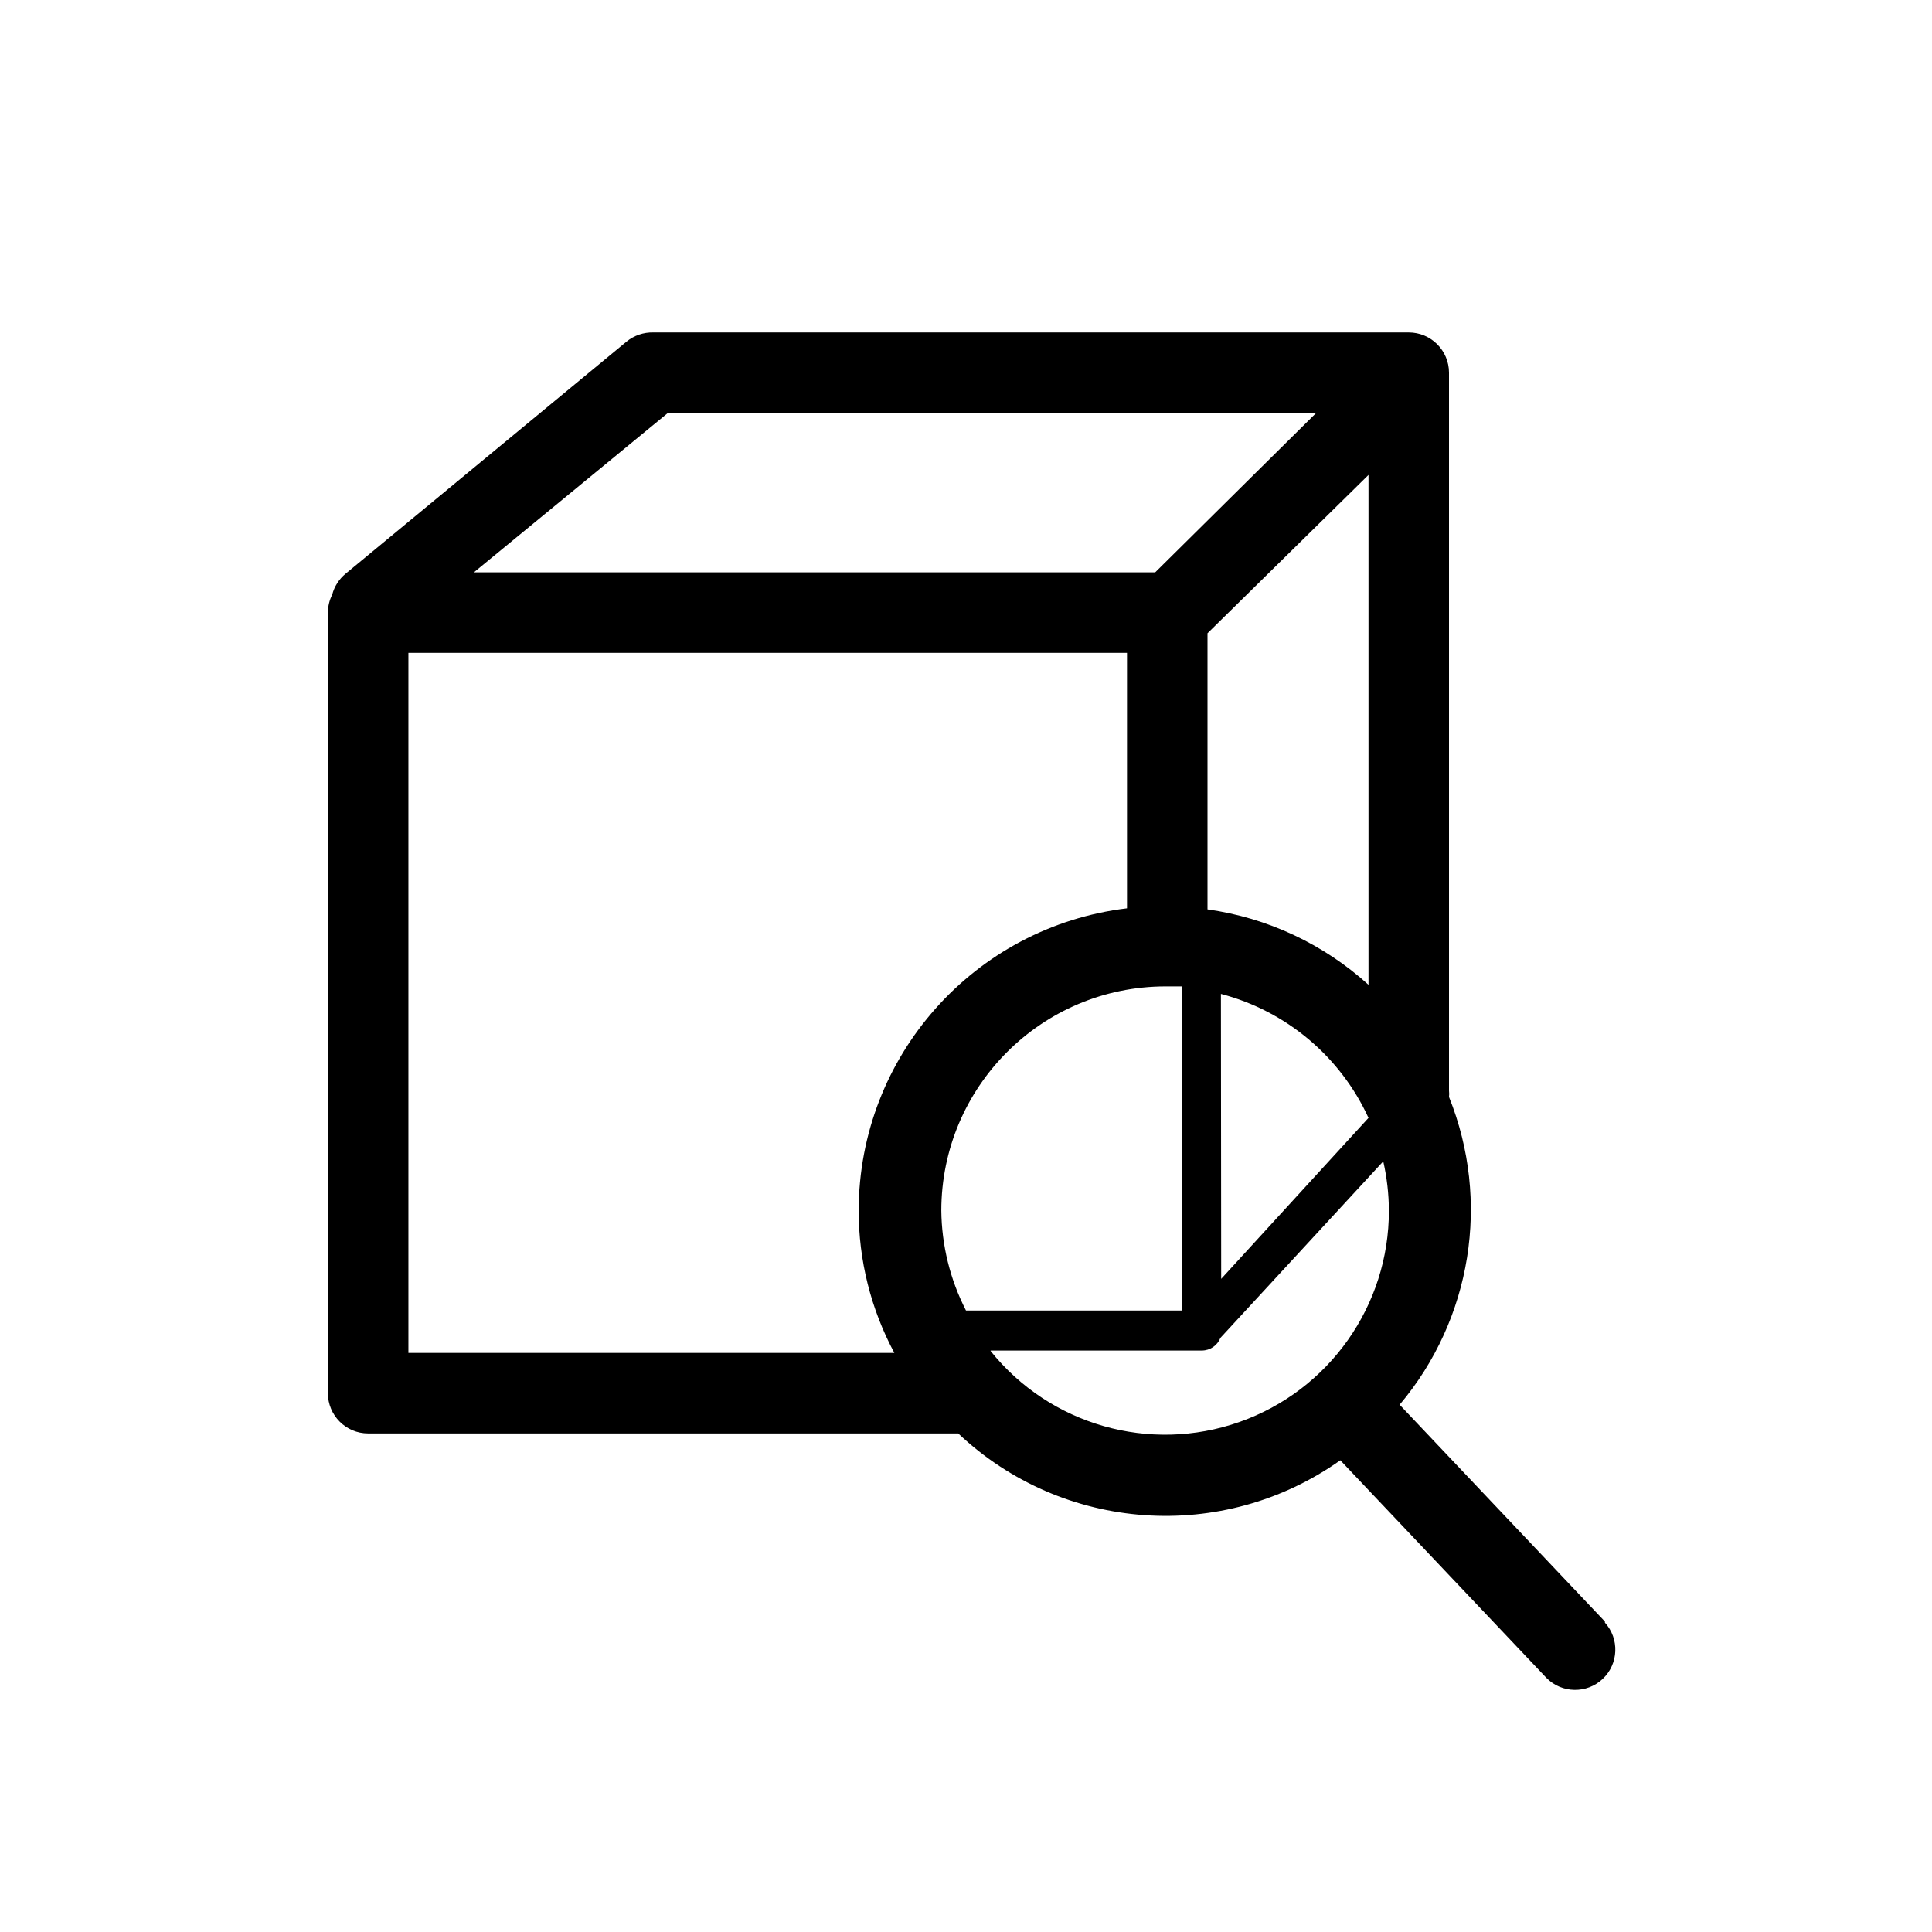
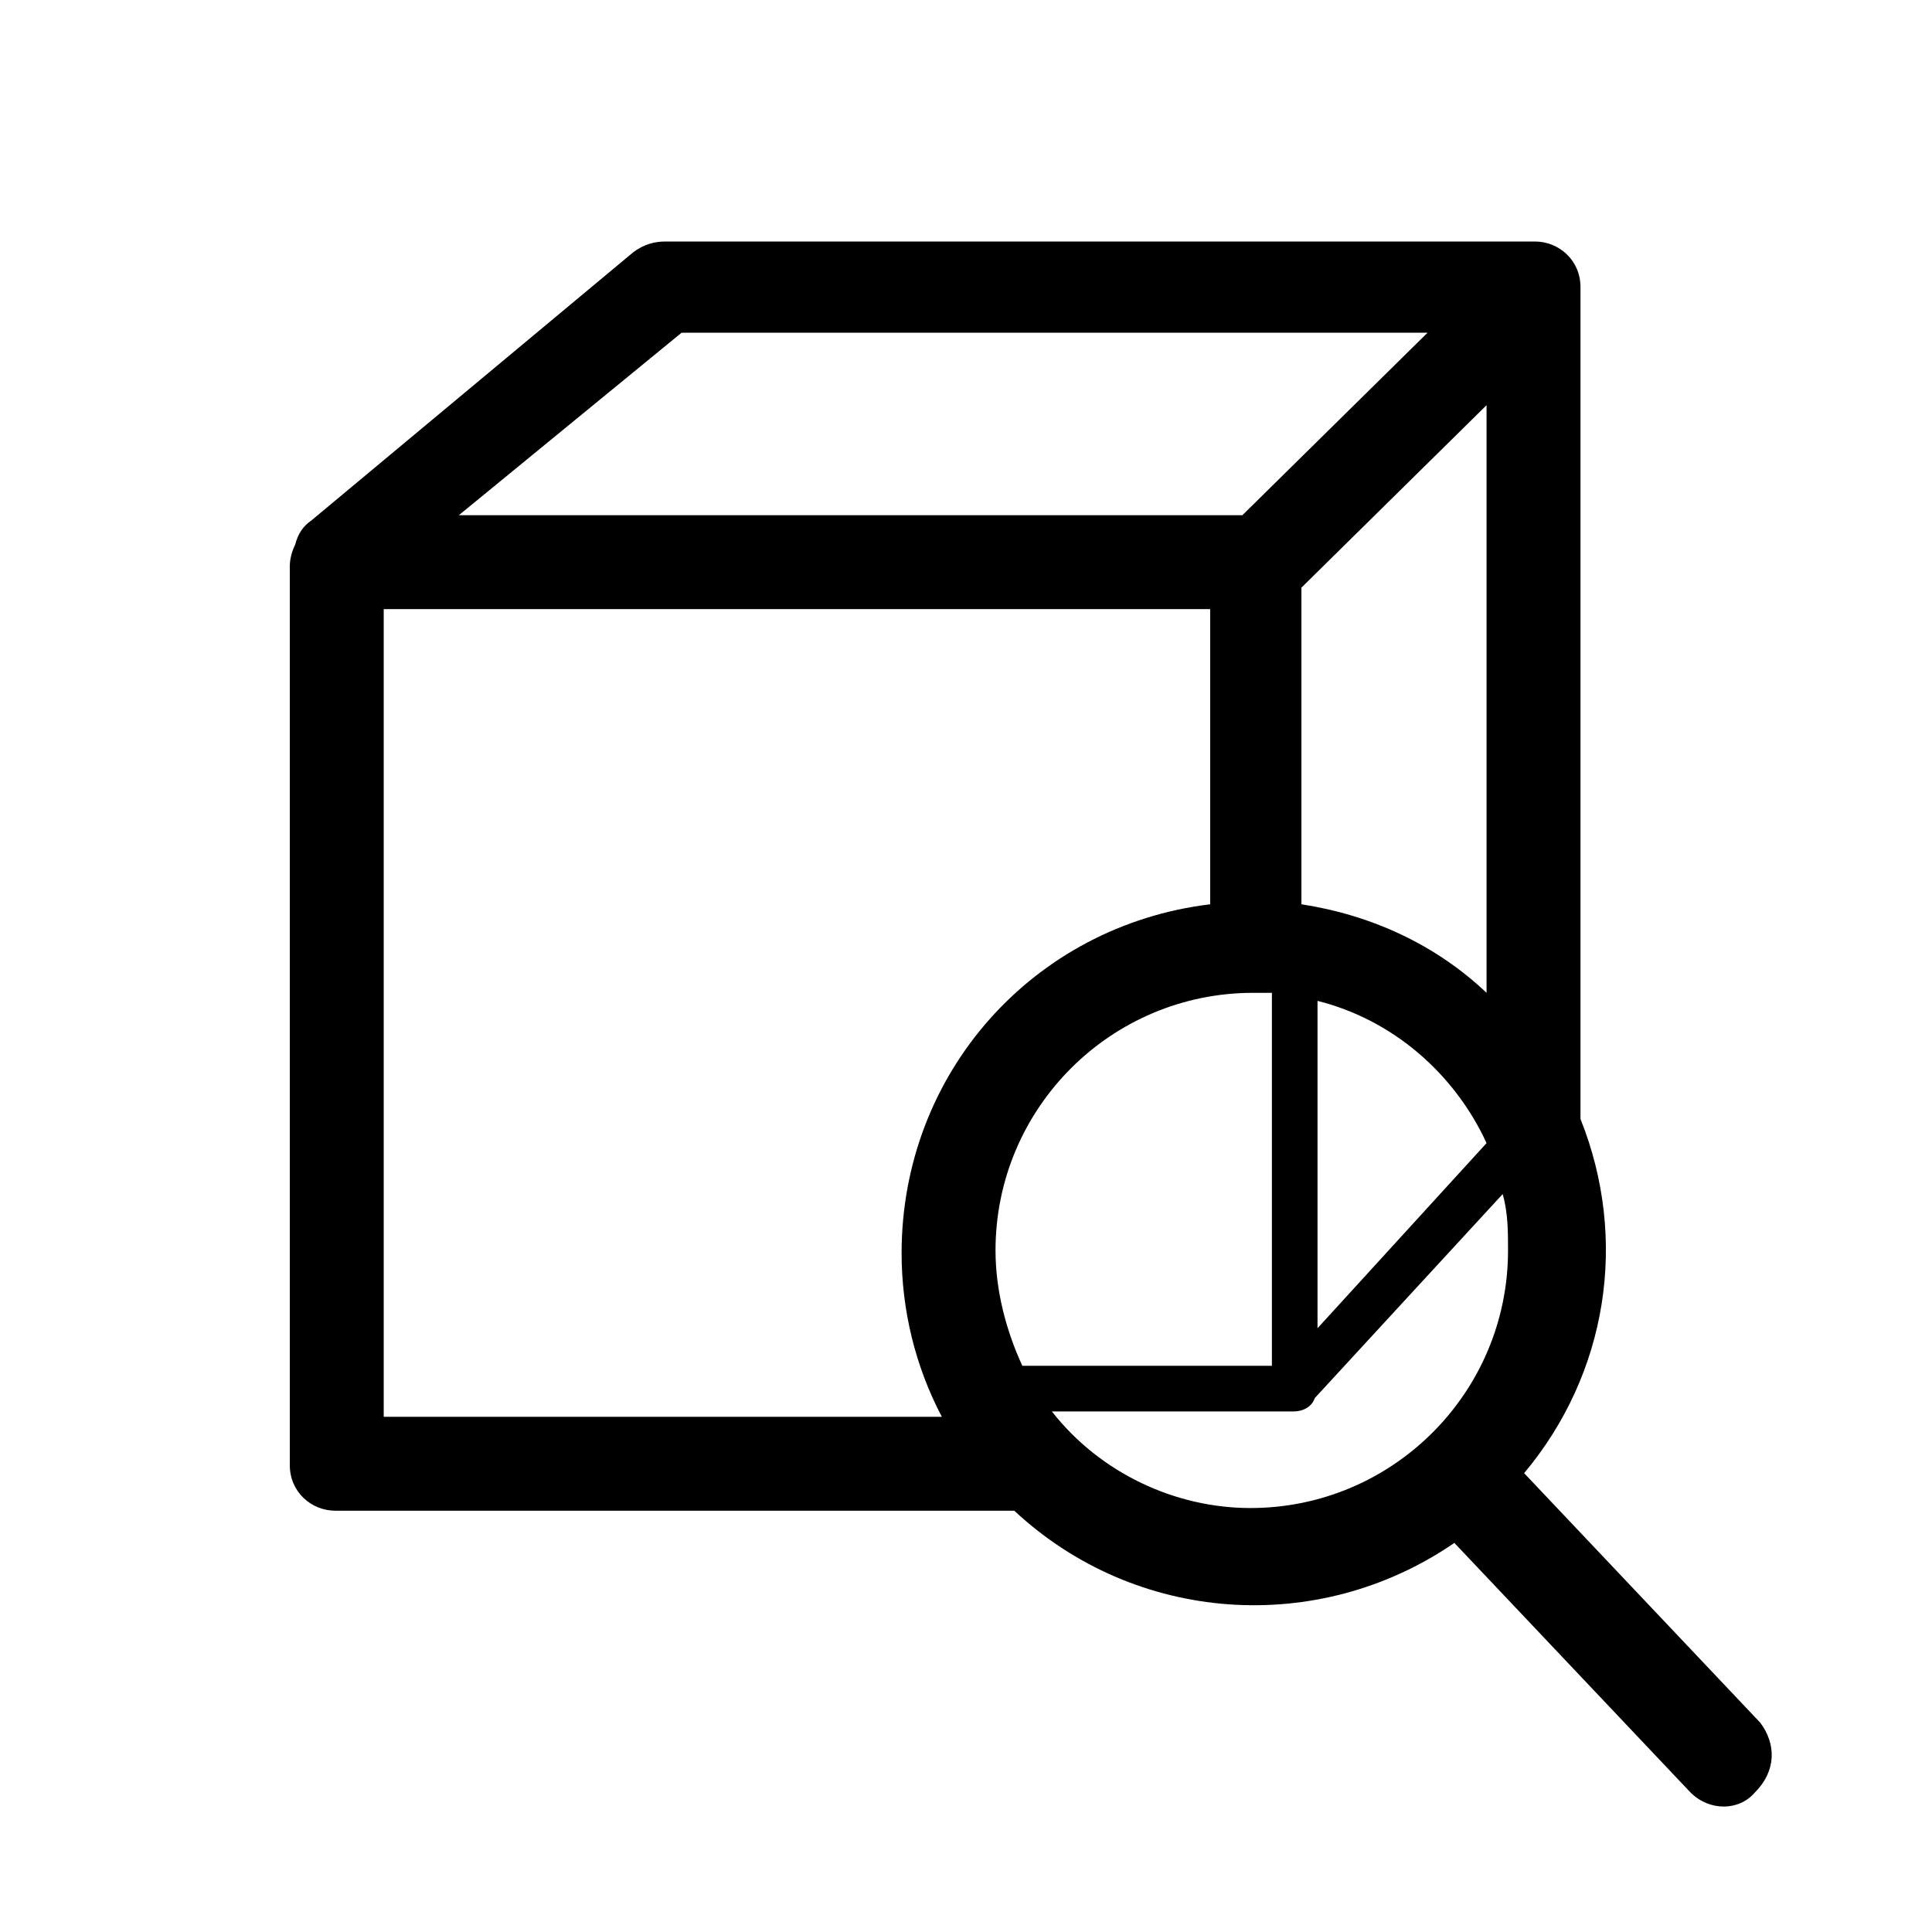
<svg xmlns="http://www.w3.org/2000/svg" viewBox="0 0 72 72">
-   <path d="M59.81,60.43l-7.65-8.08A11.27,11.27,0,0,0,54,40.88a.85.85,0,0,0,0-.23V13.89a1.5,1.5,0,0,0-1.5-1.5H24.35a1.52,1.52,0,0,0-1,.34L12.88,21.38a1.51,1.51,0,0,0-.5.78,1.5,1.5,0,0,0-.16.67V51.92a1.5,1.5,0,0,0,1.5,1.5H35.55l.16,0a11.26,11.26,0,0,0,14.24,1l7.68,8.11a1.5,1.5,0,0,0,2.18-2.06ZM35.08,45.11a8.36,8.36,0,0,1,8.35-8.35l.61,0V48.84H36A8.34,8.34,0,0,1,35.08,45.11ZM45,33.89V23.6L51,17.7v19A11.26,11.26,0,0,0,45,33.89Zm.5,3.15A8.39,8.39,0,0,1,51,41.66l-5.49,6ZM24.89,15.39H49.05l-6,5.94H17.66Zm-9.67,8.94H42v9.52a11.36,11.36,0,0,0-10,11.26,11.21,11.21,0,0,0,1.33,5.31H15.22Zm21.71,26h7.86a.74.74,0,0,0,.69-.47h0l6.07-6.58a8.48,8.48,0,0,1,.21,1.83,8.34,8.34,0,0,1-14.85,5.23Z" />
-   <rect x="0.36" y="0.36" width="71.28" height="71.28" fill="none" />
+   <path d="M65.6,64.2l-8.8-9.3c3.1-3.7,3.9-8.7,2.1-13.2c0-0.1,0-0.2,0-0.3V10.7c0-1-0.8-1.7-1.7-1.7H24.8c-0.4,0-0.8,0.1-1.2,0.4  l-12,10c-0.3,0.2-0.5,0.5-0.6,0.9c-0.1,0.2-0.2,0.5-0.2,0.8v33.5c0,1,0.8,1.7,1.7,1.7h25.1h0.2c4.5,4.2,11.3,4.7,16.4,1.2l8.8,9.3  c0.7,0.7,1.8,0.7,2.4,0C66.2,66,66.2,65,65.6,64.2L65.6,64.2z M37.1,46.6c0-5.3,4.3-9.6,9.6-9.6h0.7v13.9h-9.3  C37.5,49.6,37.1,48.1,37.1,46.6z M48.5,33.7V21.9l6.9-6.8v21.9C53.5,35.2,51.1,34.1,48.5,33.7z M49.1,37.3c2.8,0.7,5.1,2.7,6.3,5.3  l-6.3,6.9L49.1,37.3z M25.4,12.4h27.8l-6.9,6.8H17.1L25.4,12.4z M14.3,22.7h30.8v11c-6.6,0.8-11.5,6.3-11.5,13  c0,2.1,0.5,4.2,1.5,6.1H14.3L14.3,22.7z M39.2,52.6h9c0.4,0,0.7-0.2,0.8-0.5l0,0l7-7.6c0.2,0.7,0.2,1.4,0.2,2.1  c0,5.3-4.3,9.6-9.6,9.6C43.8,56.2,41,54.9,39.2,52.6L39.2,52.6z" />
</svg>
